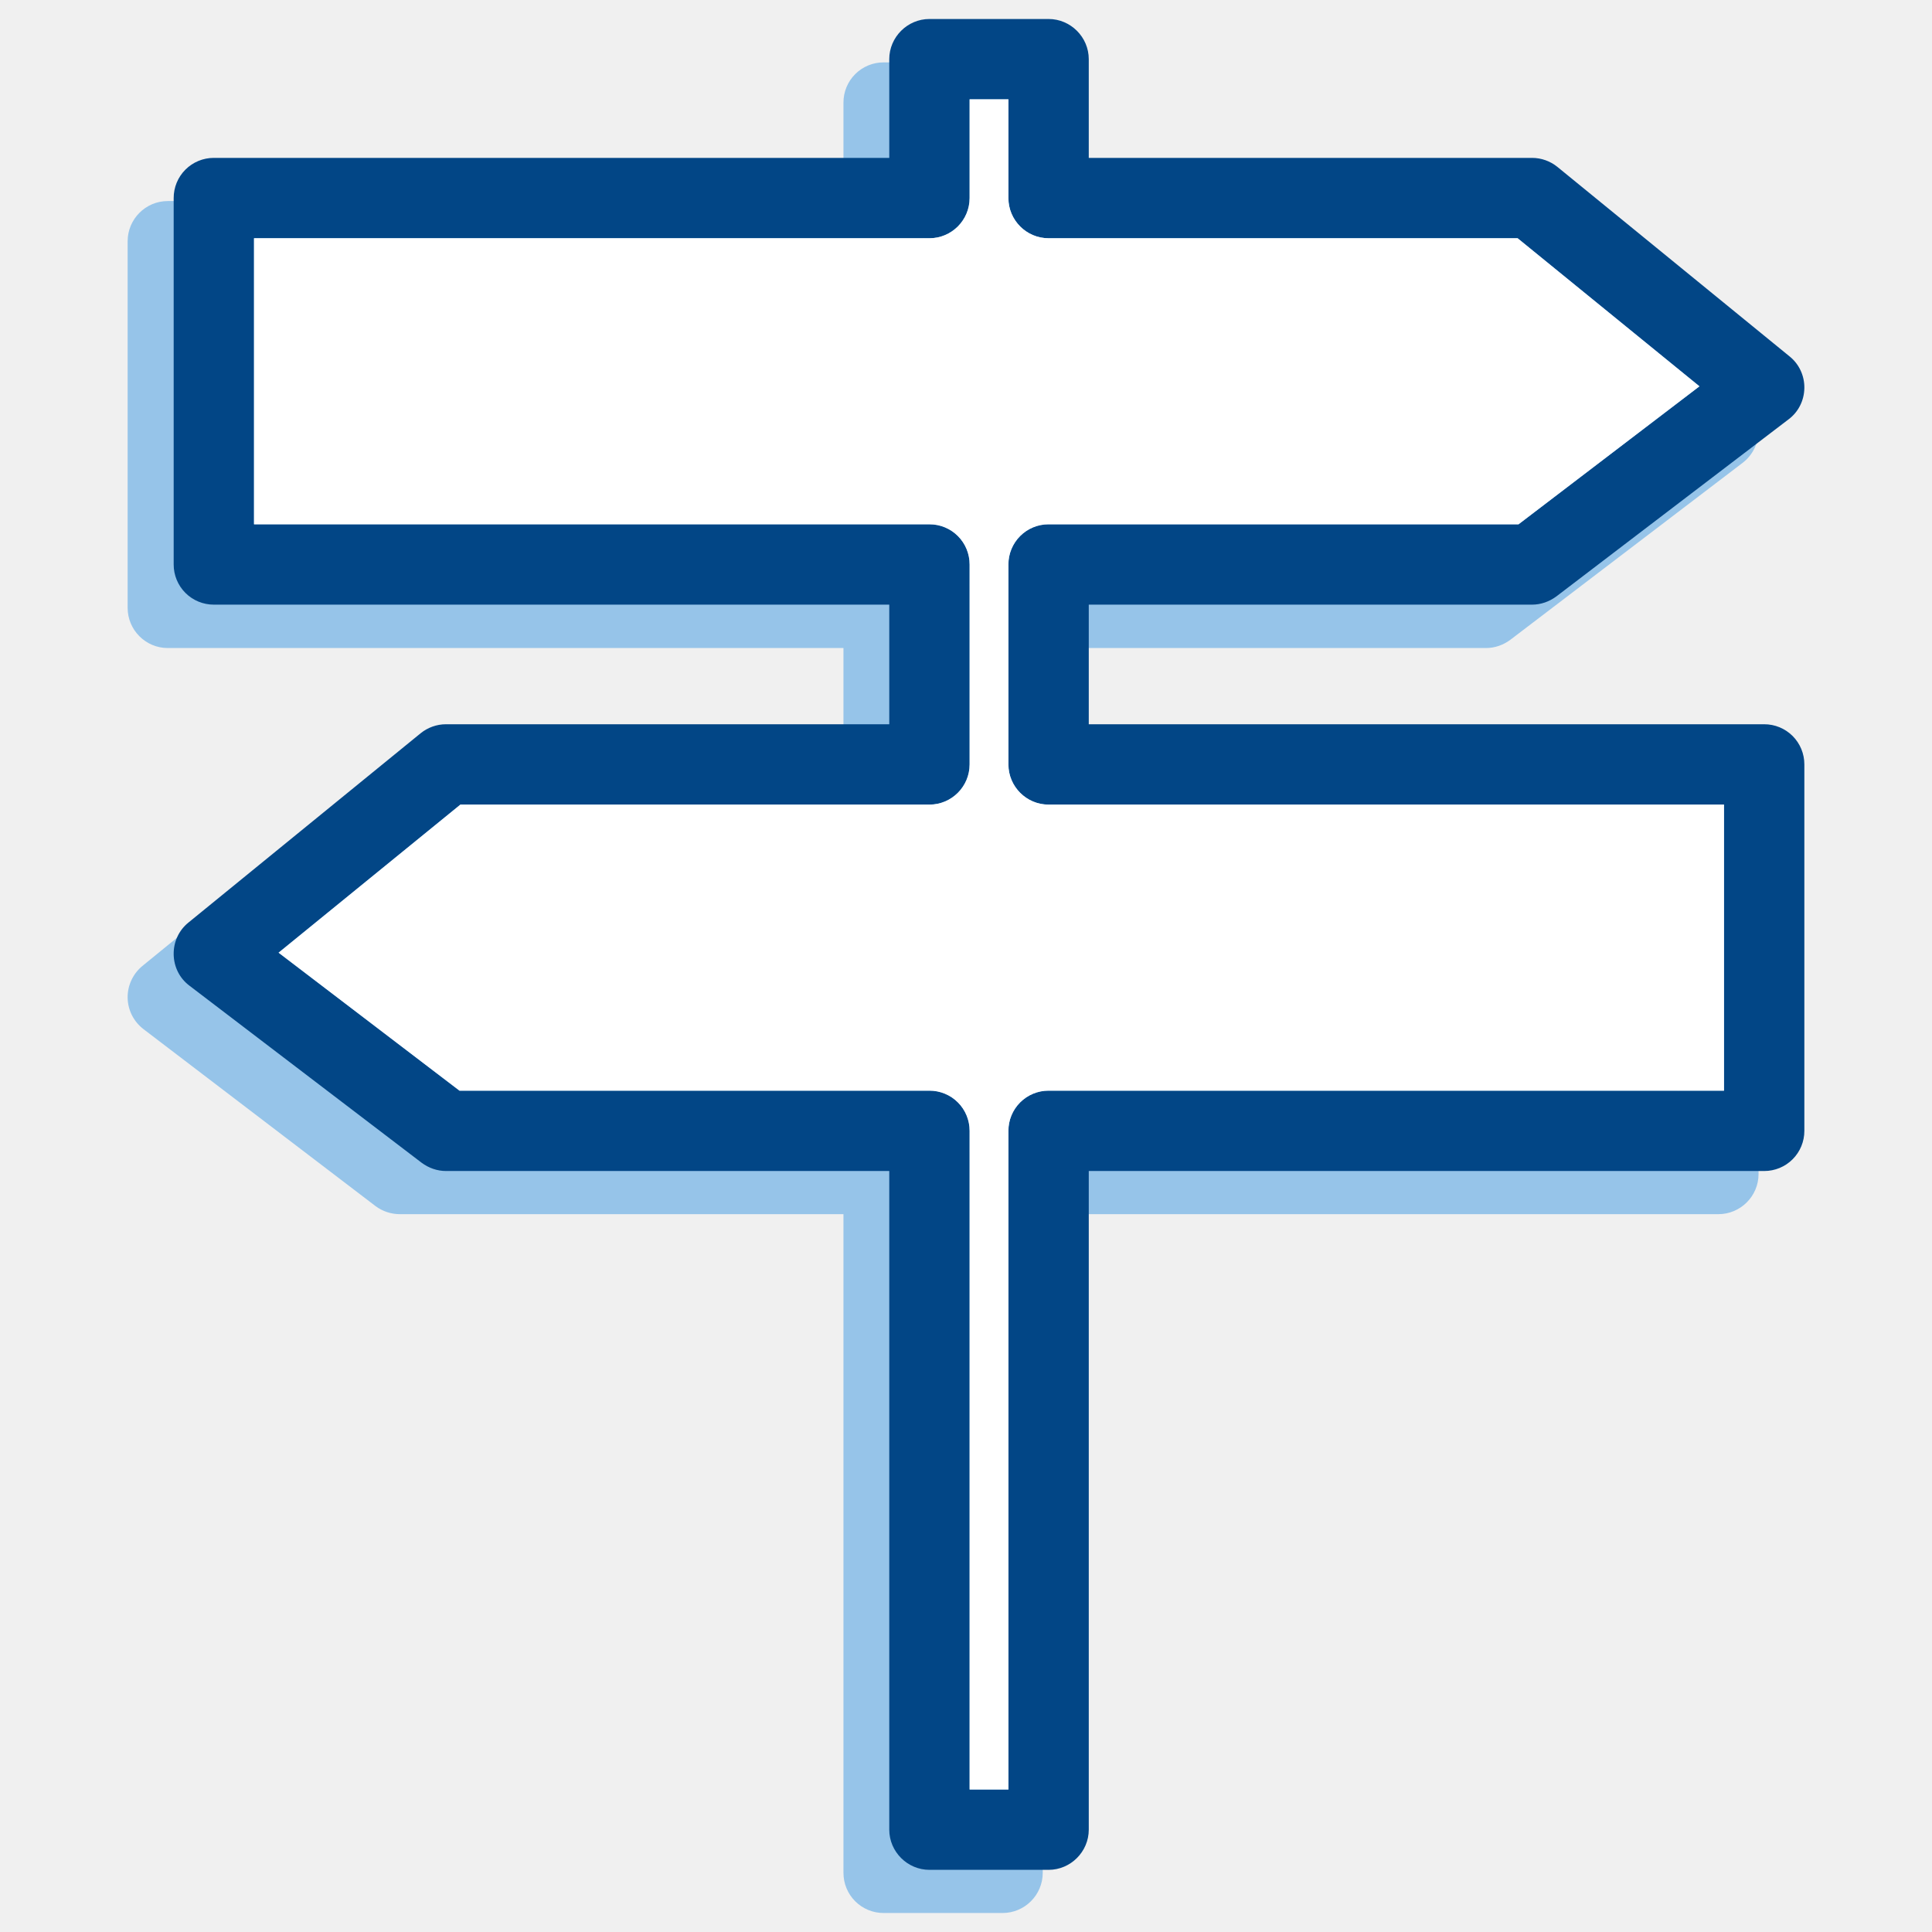
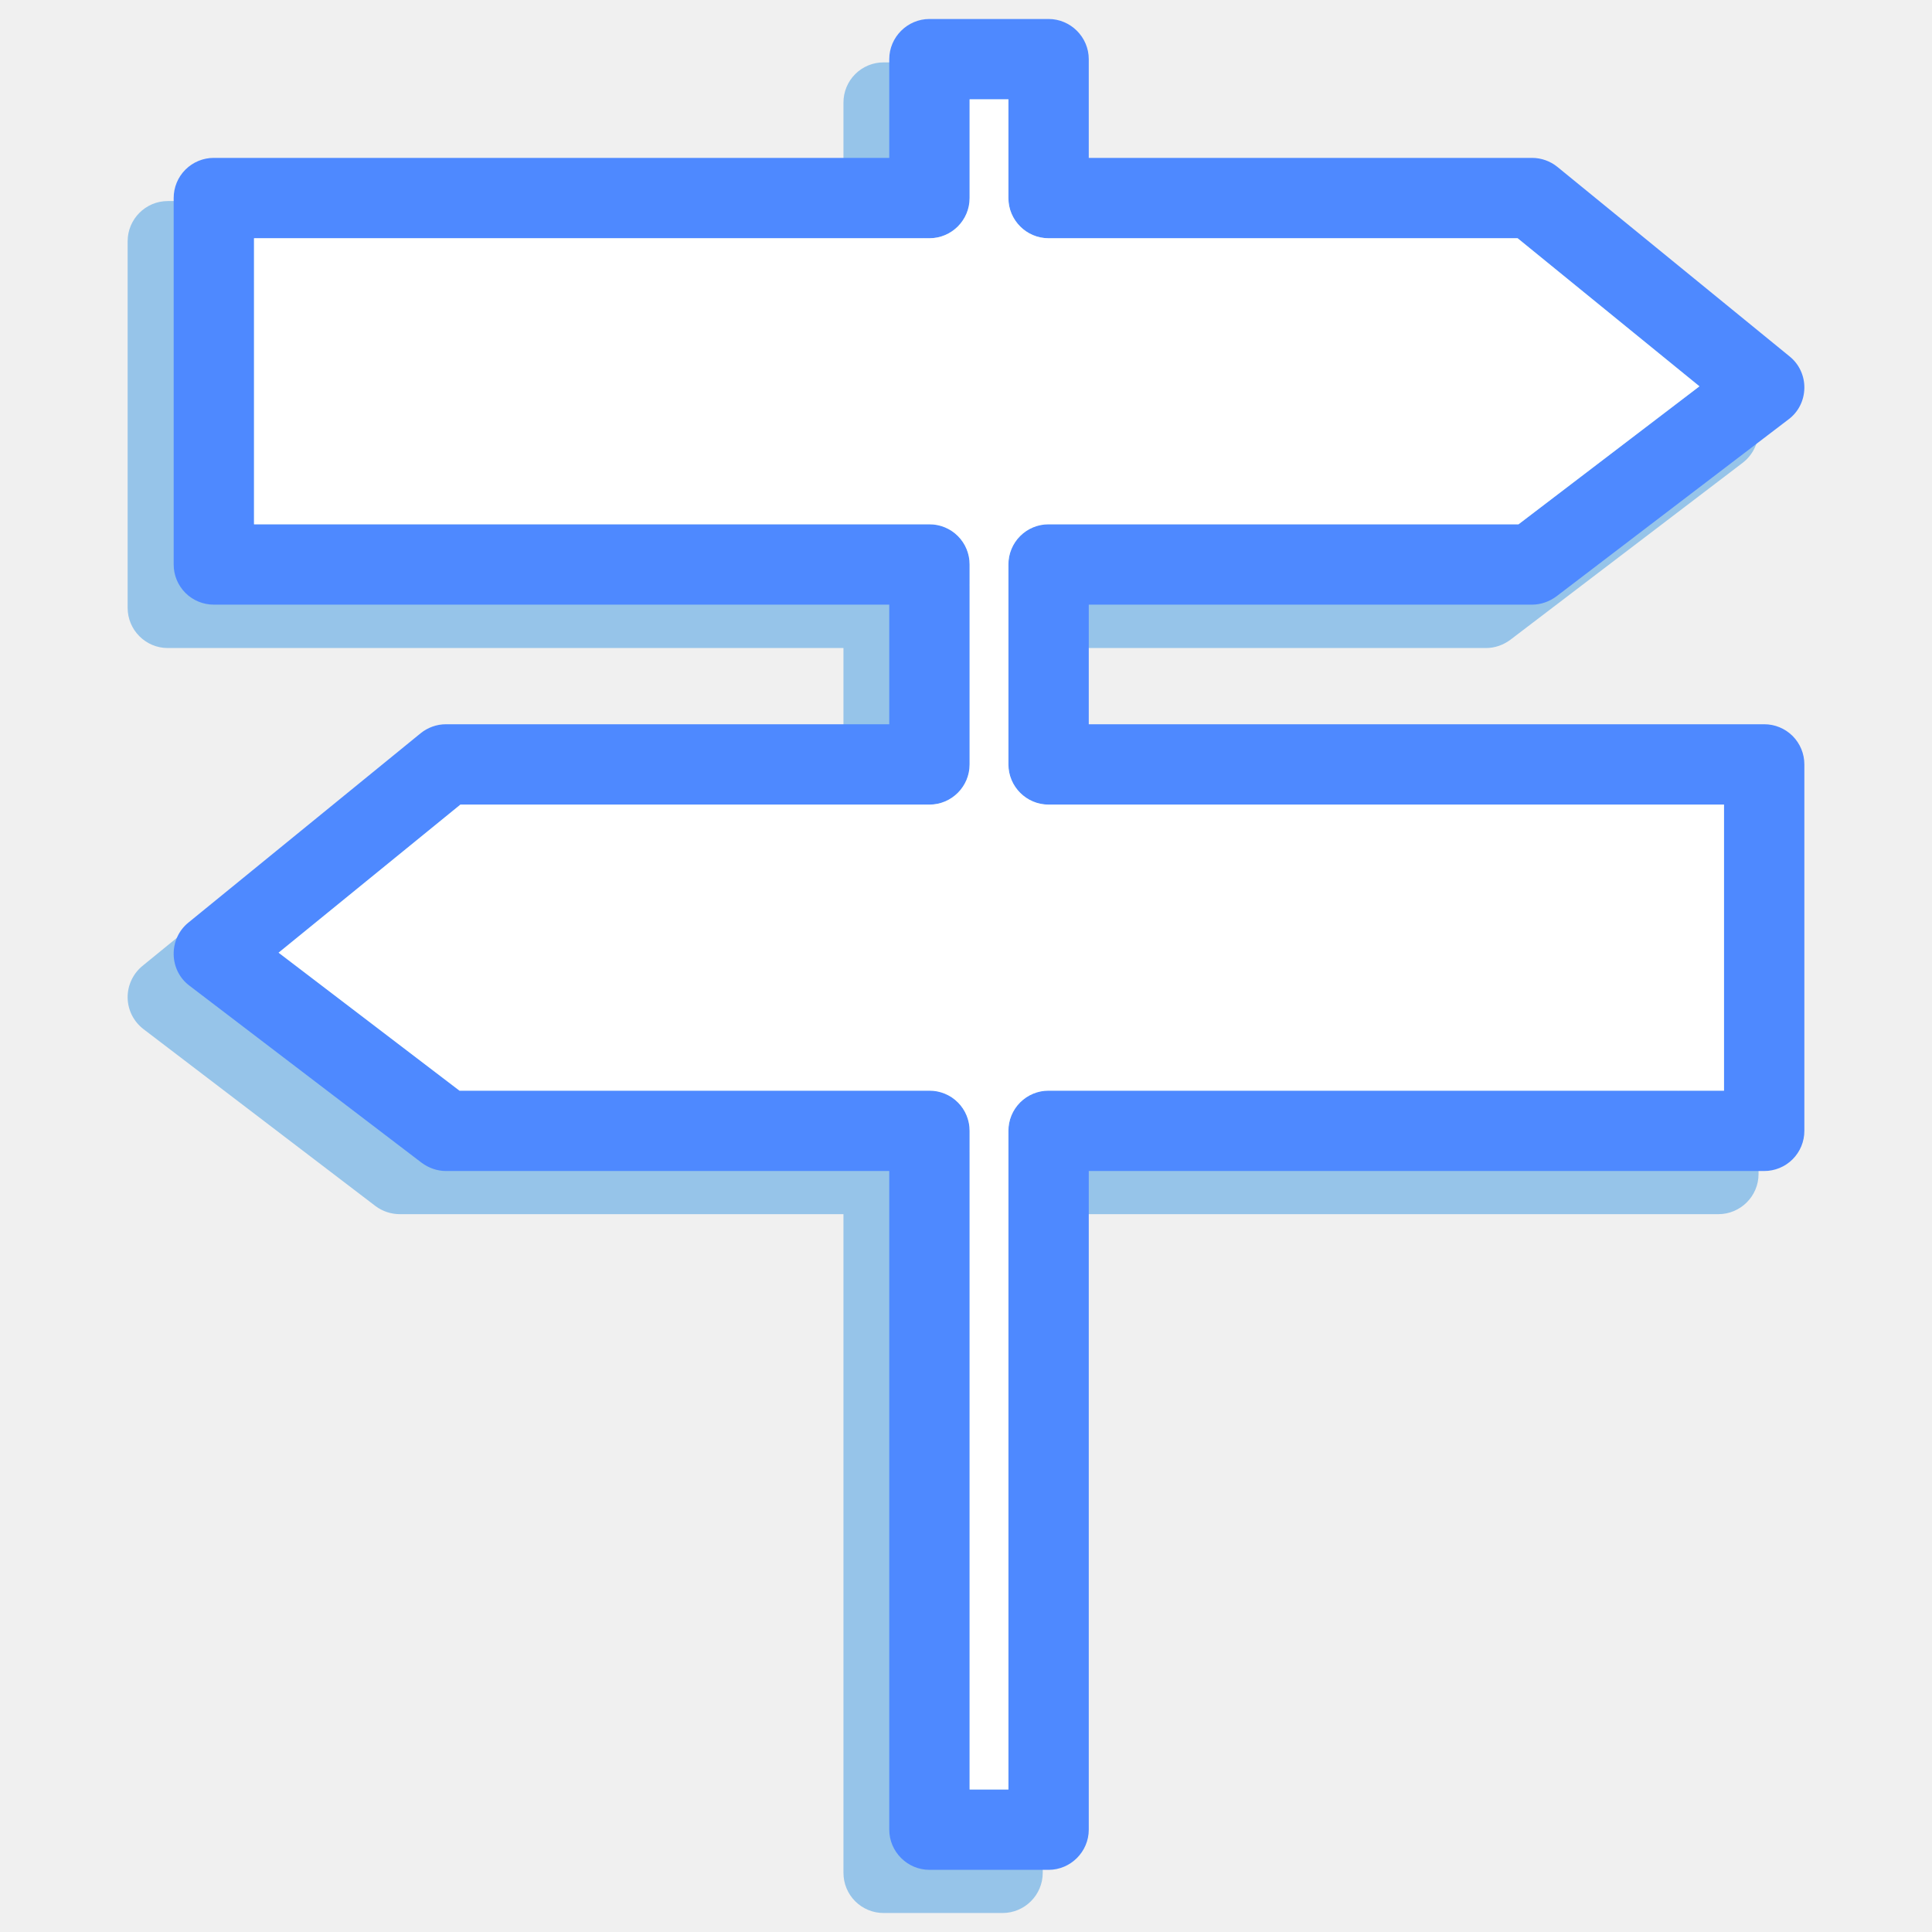
- <svg xmlns="http://www.w3.org/2000/svg" t="1598530131261" class="icon" viewBox="0 0 1024 1024" version="1.1" p-id="14261" width="200" height="200">
+ <svg xmlns="http://www.w3.org/2000/svg" t="1601963118570" class="icon" viewBox="0 0 1024 1024" version="1.1" p-id="3089" width="200" height="200">
  <defs>
    <style type="text/css" />
  </defs>
-   <path d="M932.069 428.04v194.202c0 11.803-9.613 21.294-21.294 21.294H552.67v349.101c0 11.803-9.612 21.294-21.294 21.294h-63.03a21.24 21.24 0 0 1-21.294-21.294V643.536H211.966c-4.624 0-9.126-1.46-12.898-4.259L76.049 545.462c-5.232-4.016-8.274-10.1-8.396-16.549-0.122-6.57 2.799-12.776 7.788-16.913l123.14-100.386a20.825 20.825 0 0 1 13.385-4.867h235.086v-63.274H88.947c-11.803 0-21.294-9.612-21.294-21.294V127.855c0-11.681 9.491-21.294 21.294-21.294h358.105v-52.2a21.24 21.24 0 0 1 21.294-21.294h63.03c11.682 0 21.294 9.491 21.294 21.294v52.201h234.965c4.867 0 9.612 1.704 13.507 4.867L924.16 211.815c5.11 4.137 7.909 10.343 7.909 16.914-0.122 6.449-3.286 12.655-8.396 16.548l-123.14 93.815c-3.772 2.799-8.274 4.38-12.898 4.38H552.67v63.274h358.105c11.681 0 21.294 9.613 21.294 21.294z m-42.588 172.908V449.334H531.376a21.24 21.24 0 0 1-21.294-21.294V322.178a21.24 21.24 0 0 1 21.294-21.294h249.079l95.885-73.13-96.249-78.605H531.376a21.24 21.24 0 0 1-21.294-21.294v-52.2H489.64v52.201c0 11.803-9.613 21.294-21.294 21.294H110.24v151.735h358.105c11.681 0 21.294 9.491 21.294 21.294V428.04c0 11.803-9.613 21.294-21.294 21.294H219.631L123.26 527.94l96.006 73.008h249.079c11.681 0 21.294 9.612 21.294 21.294v349.101h20.442V622.242c0-11.682 9.491-21.294 21.294-21.294h358.106z" fill="#96C4E9" p-id="14262" />
-   <path d="M889.481 449.334v151.614H531.376c-11.803 0-21.294 9.612-21.294 21.294v349.101H489.64V622.242c0-11.682-9.613-21.294-21.294-21.294h-249.08L123.26 527.94l96.371-78.606h248.714c11.681 0 21.294-9.491 21.294-21.294h20.442a21.24 21.24 0 0 0 21.294 21.294h358.106zM876.34 227.755l-95.885 73.13H531.376a21.24 21.24 0 0 0-21.294 21.294V428.04H489.64V322.178c0-11.803-9.613-21.294-21.294-21.294H110.24V149.149h358.105c11.681 0 21.294-9.491 21.294-21.294v-52.2h20.442v52.201a21.24 21.24 0 0 0 21.294 21.294H780.09l96.25 78.605z" fill="#96C4E9" p-id="14263" />
-   <path d="M956.346 405.163v194.202a21.239 21.239 0 0 1-21.294 21.294H577.07V969.76c0 11.682-9.613 21.294-21.295 21.294h-63.151c-11.682 0-21.294-9.612-21.294-21.294V620.659H236.365c-4.624 0-9.126-1.582-12.898-4.38l-123.019-93.815c-5.232-3.895-8.274-9.978-8.396-16.549s2.677-12.776 7.788-16.914l123.14-100.386c3.772-3.042 8.518-4.746 13.385-4.746h234.964v-63.396H113.346a21.24 21.24 0 0 1-21.294-21.294V104.978a21.24 21.24 0 0 1 21.294-21.294h357.983V31.362c0-11.682 9.613-21.294 21.294-21.294h63.151c11.682 0 21.295 9.612 21.295 21.294v52.322h234.964c4.867 0 9.613 1.704 13.385 4.746l123.141 100.508c4.989 4.016 7.909 10.221 7.787 16.792-0.121 6.571-3.163 12.655-8.396 16.548l-123.019 93.815c-3.772 2.799-8.274 4.38-12.898 4.38H577.07v63.396h357.982a21.24 21.24 0 0 1 21.294 21.294z m-42.587 172.908V426.458H555.775c-11.803 0-21.294-9.613-21.294-21.294V299.18a21.24 21.24 0 0 1 21.294-21.294h249.08l95.884-73.13-96.371-78.483H555.775c-11.803 0-21.294-9.613-21.294-21.294V52.656h-20.563v52.322c0 11.682-9.491 21.294-21.294 21.294H134.64v151.613h357.983a21.24 21.24 0 0 1 21.294 21.294v105.983c0 11.682-9.491 21.294-21.294 21.294H244.031l-96.371 78.483 95.884 73.13h249.08a21.24 21.24 0 0 1 21.294 21.294v349.101h20.563V599.365a21.24 21.24 0 0 1 21.294-21.294h357.984z" fill="#024686" p-id="14264" />
-   <path d="M913.759 426.458v151.613H555.775a21.24 21.24 0 0 0-21.294 21.294v349.101h-20.563V599.365a21.24 21.24 0 0 0-21.294-21.294h-249.08l-95.884-73.13 96.371-78.483h248.593c11.803 0 21.294-9.613 21.294-21.294h20.563c0 11.682 9.491 21.294 21.294 21.294h357.984zM900.739 204.756l-95.884 73.13h-249.08a21.24 21.24 0 0 0-21.294 21.294v105.983h-20.563V299.18a21.24 21.24 0 0 0-21.294-21.294H134.64V126.273h357.983c11.803 0 21.294-9.613 21.294-21.294V52.656h20.563v52.322c0 11.682 9.491 21.294 21.294 21.294h248.593l96.372 78.484z" fill="#FFFFFF" p-id="14265" />
+   <path d="M932.069 428.04v194.202c0 11.803-9.613 21.294-21.294 21.294H552.67v349.101c0 11.803-9.612 21.294-21.294 21.294h-63.03a21.24 21.24 0 0 1-21.294-21.294V643.536H211.966c-4.624 0-9.126-1.46-12.898-4.259L76.049 545.462c-5.232-4.016-8.274-10.1-8.396-16.549-0.122-6.57 2.799-12.776 7.788-16.913l123.14-100.386a20.825 20.825 0 0 1 13.385-4.867h235.086v-63.274H88.947c-11.803 0-21.294-9.612-21.294-21.294V127.855c0-11.681 9.491-21.294 21.294-21.294h358.105v-52.2a21.24 21.24 0 0 1 21.294-21.294h63.03c11.682 0 21.294 9.491 21.294 21.294v52.201h234.965c4.867 0 9.612 1.704 13.507 4.867L924.16 211.815c5.11 4.137 7.909 10.343 7.909 16.914-0.122 6.449-3.286 12.655-8.396 16.548l-123.14 93.815c-3.772 2.799-8.274 4.38-12.898 4.38H552.67v63.274h358.105c11.681 0 21.294 9.613 21.294 21.294z m-42.588 172.908V449.334H531.376a21.24 21.24 0 0 1-21.294-21.294V322.178a21.24 21.24 0 0 1 21.294-21.294h249.079l95.885-73.13-96.249-78.605H531.376a21.24 21.24 0 0 1-21.294-21.294v-52.2H489.64v52.201c0 11.803-9.613 21.294-21.294 21.294H110.24v151.735h358.105c11.681 0 21.294 9.491 21.294 21.294V428.04c0 11.803-9.613 21.294-21.294 21.294H219.631L123.26 527.94l96.006 73.008h249.079c11.681 0 21.294 9.612 21.294 21.294v349.101h20.442V622.242c0-11.682 9.491-21.294 21.294-21.294h358.106z" fill="#96C4E9" p-id="3090" />
+   <path d="M889.481 449.334v151.614H531.376c-11.803 0-21.294 9.612-21.294 21.294v349.101H489.64V622.242c0-11.682-9.613-21.294-21.294-21.294h-249.08L123.26 527.94l96.371-78.606h248.714c11.681 0 21.294-9.491 21.294-21.294h20.442a21.24 21.24 0 0 0 21.294 21.294h358.106zM876.34 227.755l-95.885 73.13H531.376a21.24 21.24 0 0 0-21.294 21.294V428.04H489.64V322.178c0-11.803-9.613-21.294-21.294-21.294H110.24V149.149h358.105c11.681 0 21.294-9.491 21.294-21.294v-52.2h20.442v52.201a21.24 21.24 0 0 0 21.294 21.294H780.09l96.25 78.605z" fill="#96C4E9" p-id="3091" />
+   <path d="M956.346 405.163v194.202a21.239 21.239 0 0 1-21.294 21.294H577.07V969.76c0 11.682-9.613 21.294-21.295 21.294h-63.151c-11.682 0-21.294-9.612-21.294-21.294V620.659H236.365c-4.624 0-9.126-1.582-12.898-4.38l-123.019-93.815c-5.232-3.895-8.274-9.978-8.396-16.549s2.677-12.776 7.788-16.914l123.14-100.386c3.772-3.042 8.518-4.746 13.385-4.746h234.964v-63.396H113.346a21.24 21.24 0 0 1-21.294-21.294V104.978a21.24 21.24 0 0 1 21.294-21.294h357.983V31.362c0-11.682 9.613-21.294 21.294-21.294h63.151c11.682 0 21.295 9.612 21.295 21.294v52.322h234.964c4.867 0 9.613 1.704 13.385 4.746l123.141 100.508c4.989 4.016 7.909 10.221 7.787 16.792-0.121 6.571-3.163 12.655-8.396 16.548l-123.019 93.815c-3.772 2.799-8.274 4.38-12.898 4.38H577.07v63.396h357.982a21.24 21.24 0 0 1 21.294 21.294z m-42.587 172.908V426.458H555.775c-11.803 0-21.294-9.613-21.294-21.294V299.18a21.24 21.24 0 0 1 21.294-21.294h249.08l95.884-73.13-96.371-78.483H555.775c-11.803 0-21.294-9.613-21.294-21.294V52.656h-20.563v52.322c0 11.682-9.491 21.294-21.294 21.294H134.64v151.613h357.983a21.24 21.24 0 0 1 21.294 21.294v105.983c0 11.682-9.491 21.294-21.294 21.294H244.031l-96.371 78.483 95.884 73.13h249.08a21.24 21.24 0 0 1 21.294 21.294v349.101h20.563V599.365a21.24 21.24 0 0 1 21.294-21.294h357.984z" fill="#4e89ff" p-id="3092" />
+   <path d="M913.759 426.458v151.613H555.775a21.24 21.24 0 0 0-21.294 21.294v349.101h-20.563V599.365a21.24 21.24 0 0 0-21.294-21.294h-249.08l-95.884-73.13 96.371-78.483h248.593c11.803 0 21.294-9.613 21.294-21.294h20.563c0 11.682 9.491 21.294 21.294 21.294h357.984zM900.739 204.756l-95.884 73.13h-249.08a21.24 21.24 0 0 0-21.294 21.294v105.983h-20.563V299.18a21.24 21.24 0 0 0-21.294-21.294H134.64V126.273h357.983c11.803 0 21.294-9.613 21.294-21.294V52.656h20.563v52.322c0 11.682 9.491 21.294 21.294 21.294h248.593l96.372 78.484z" fill="#FFFFFF" p-id="3093" />
</svg>
